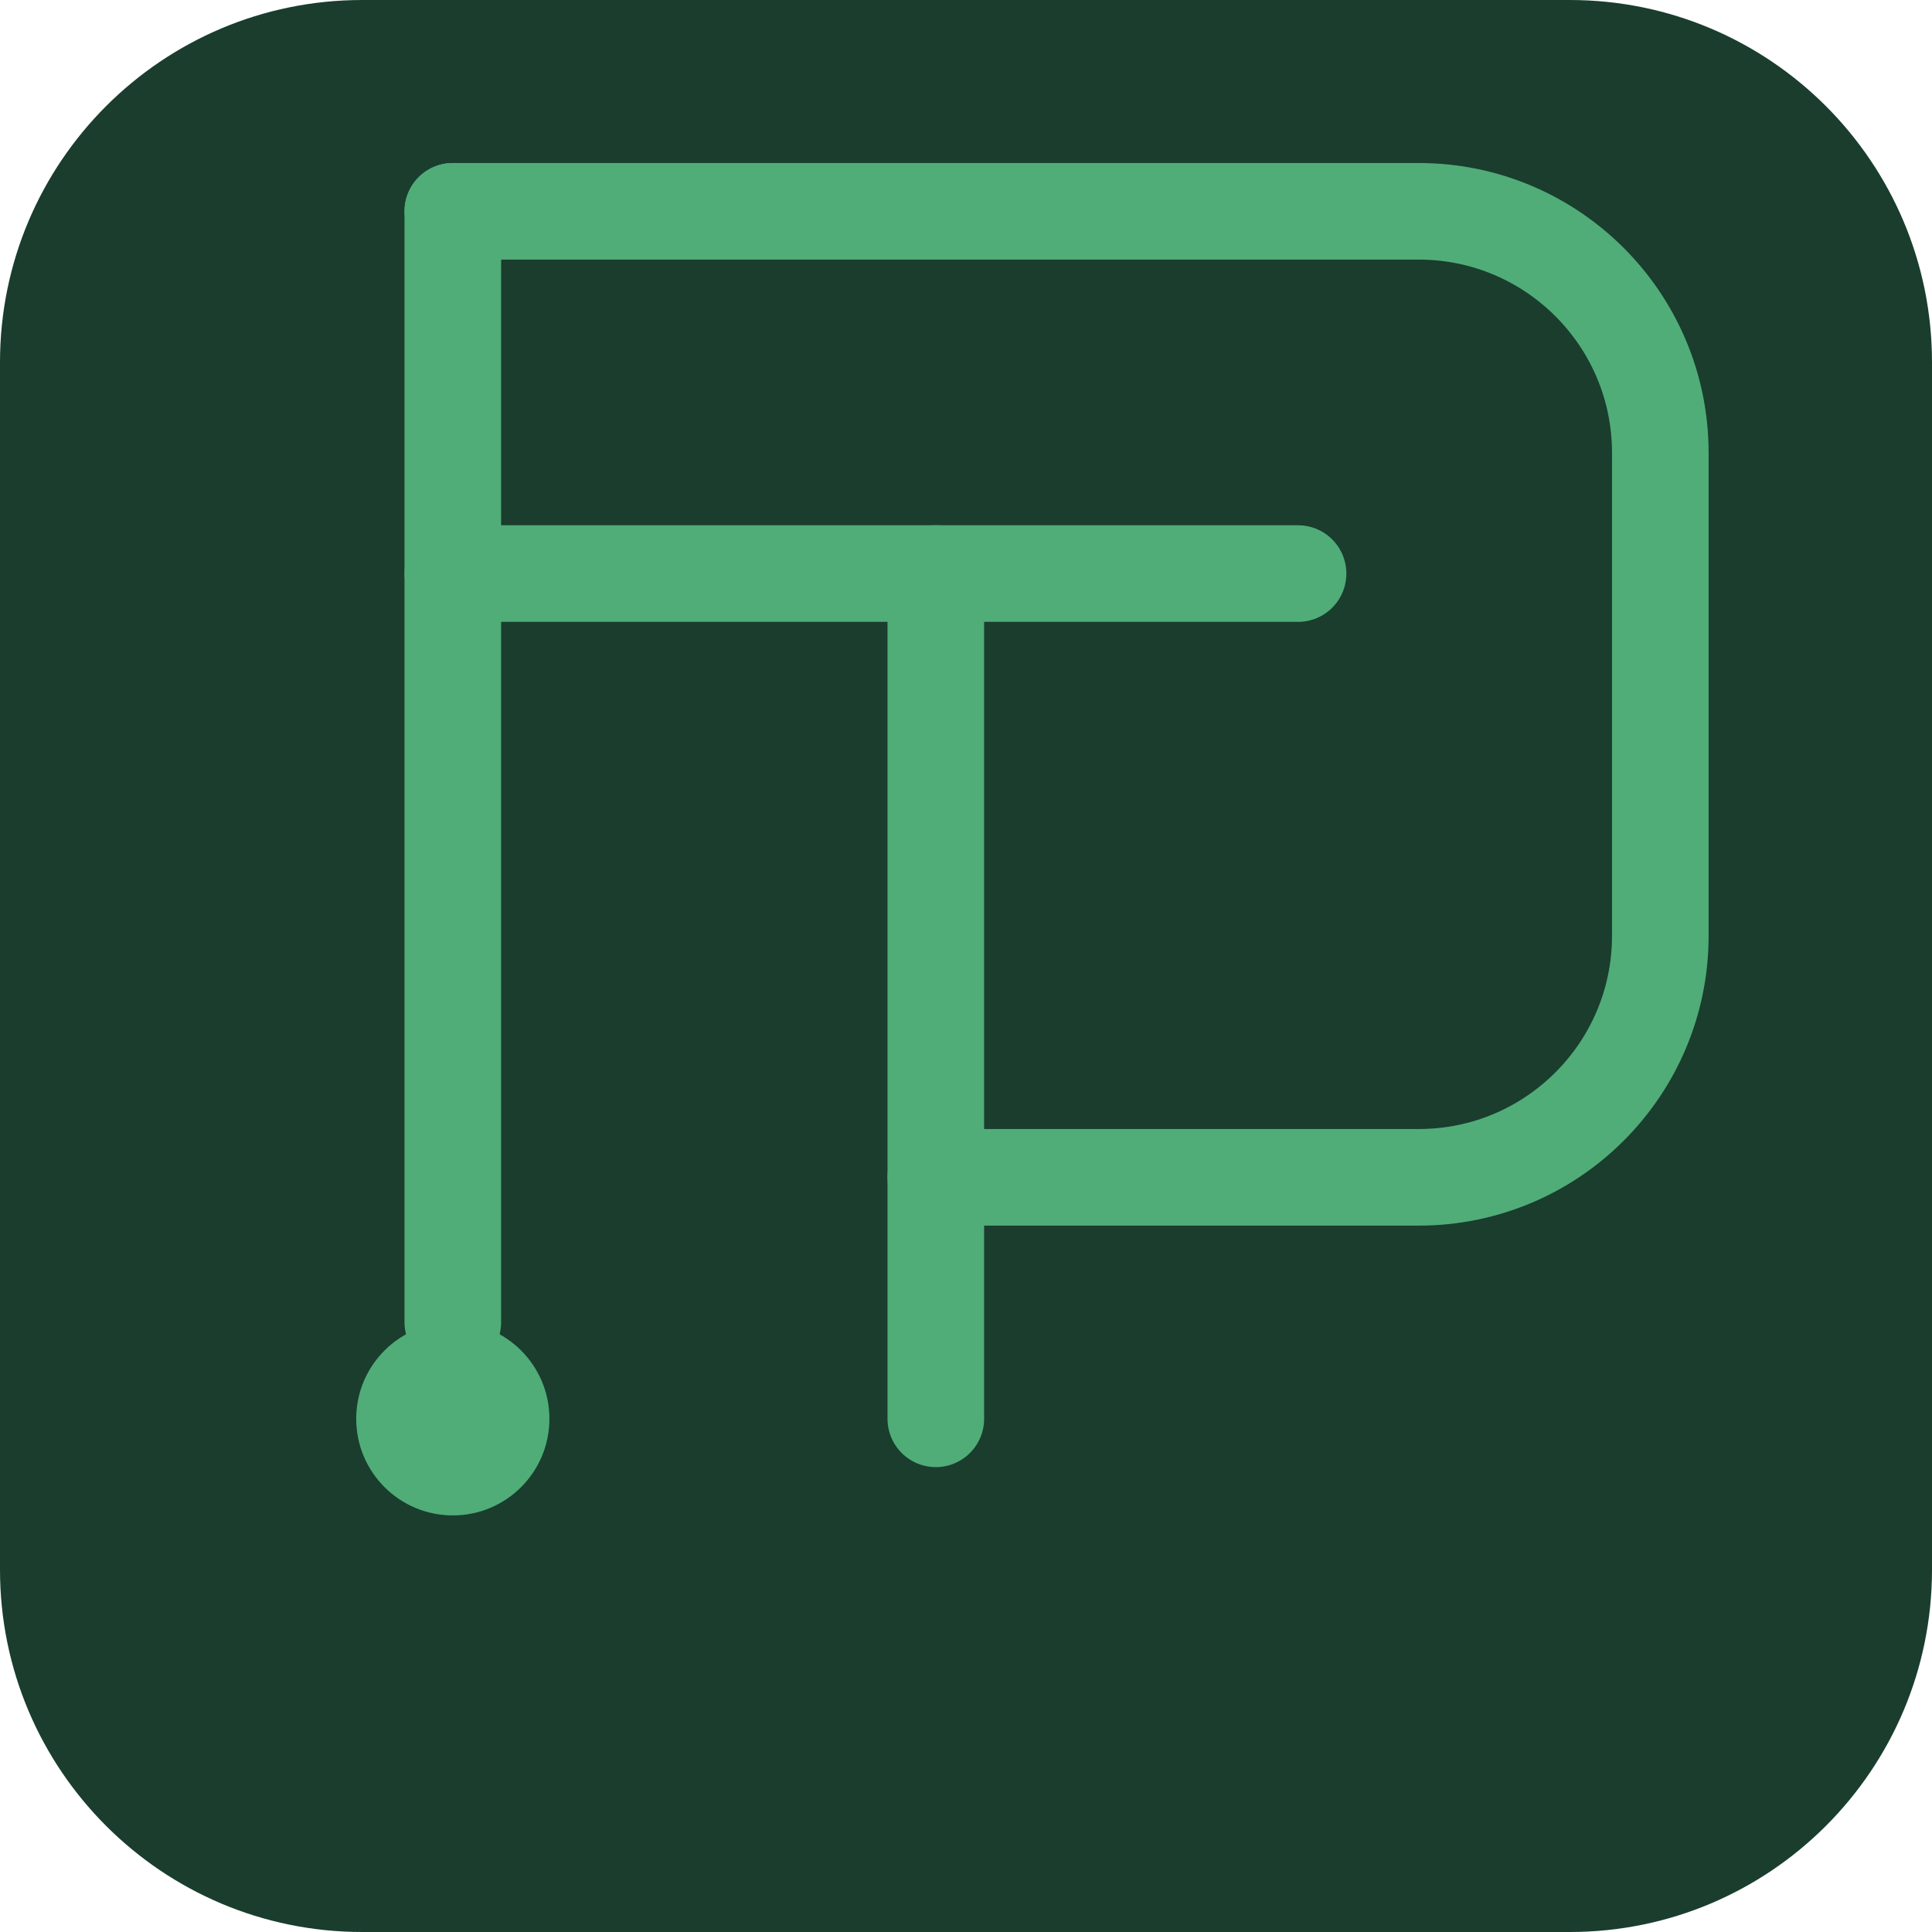
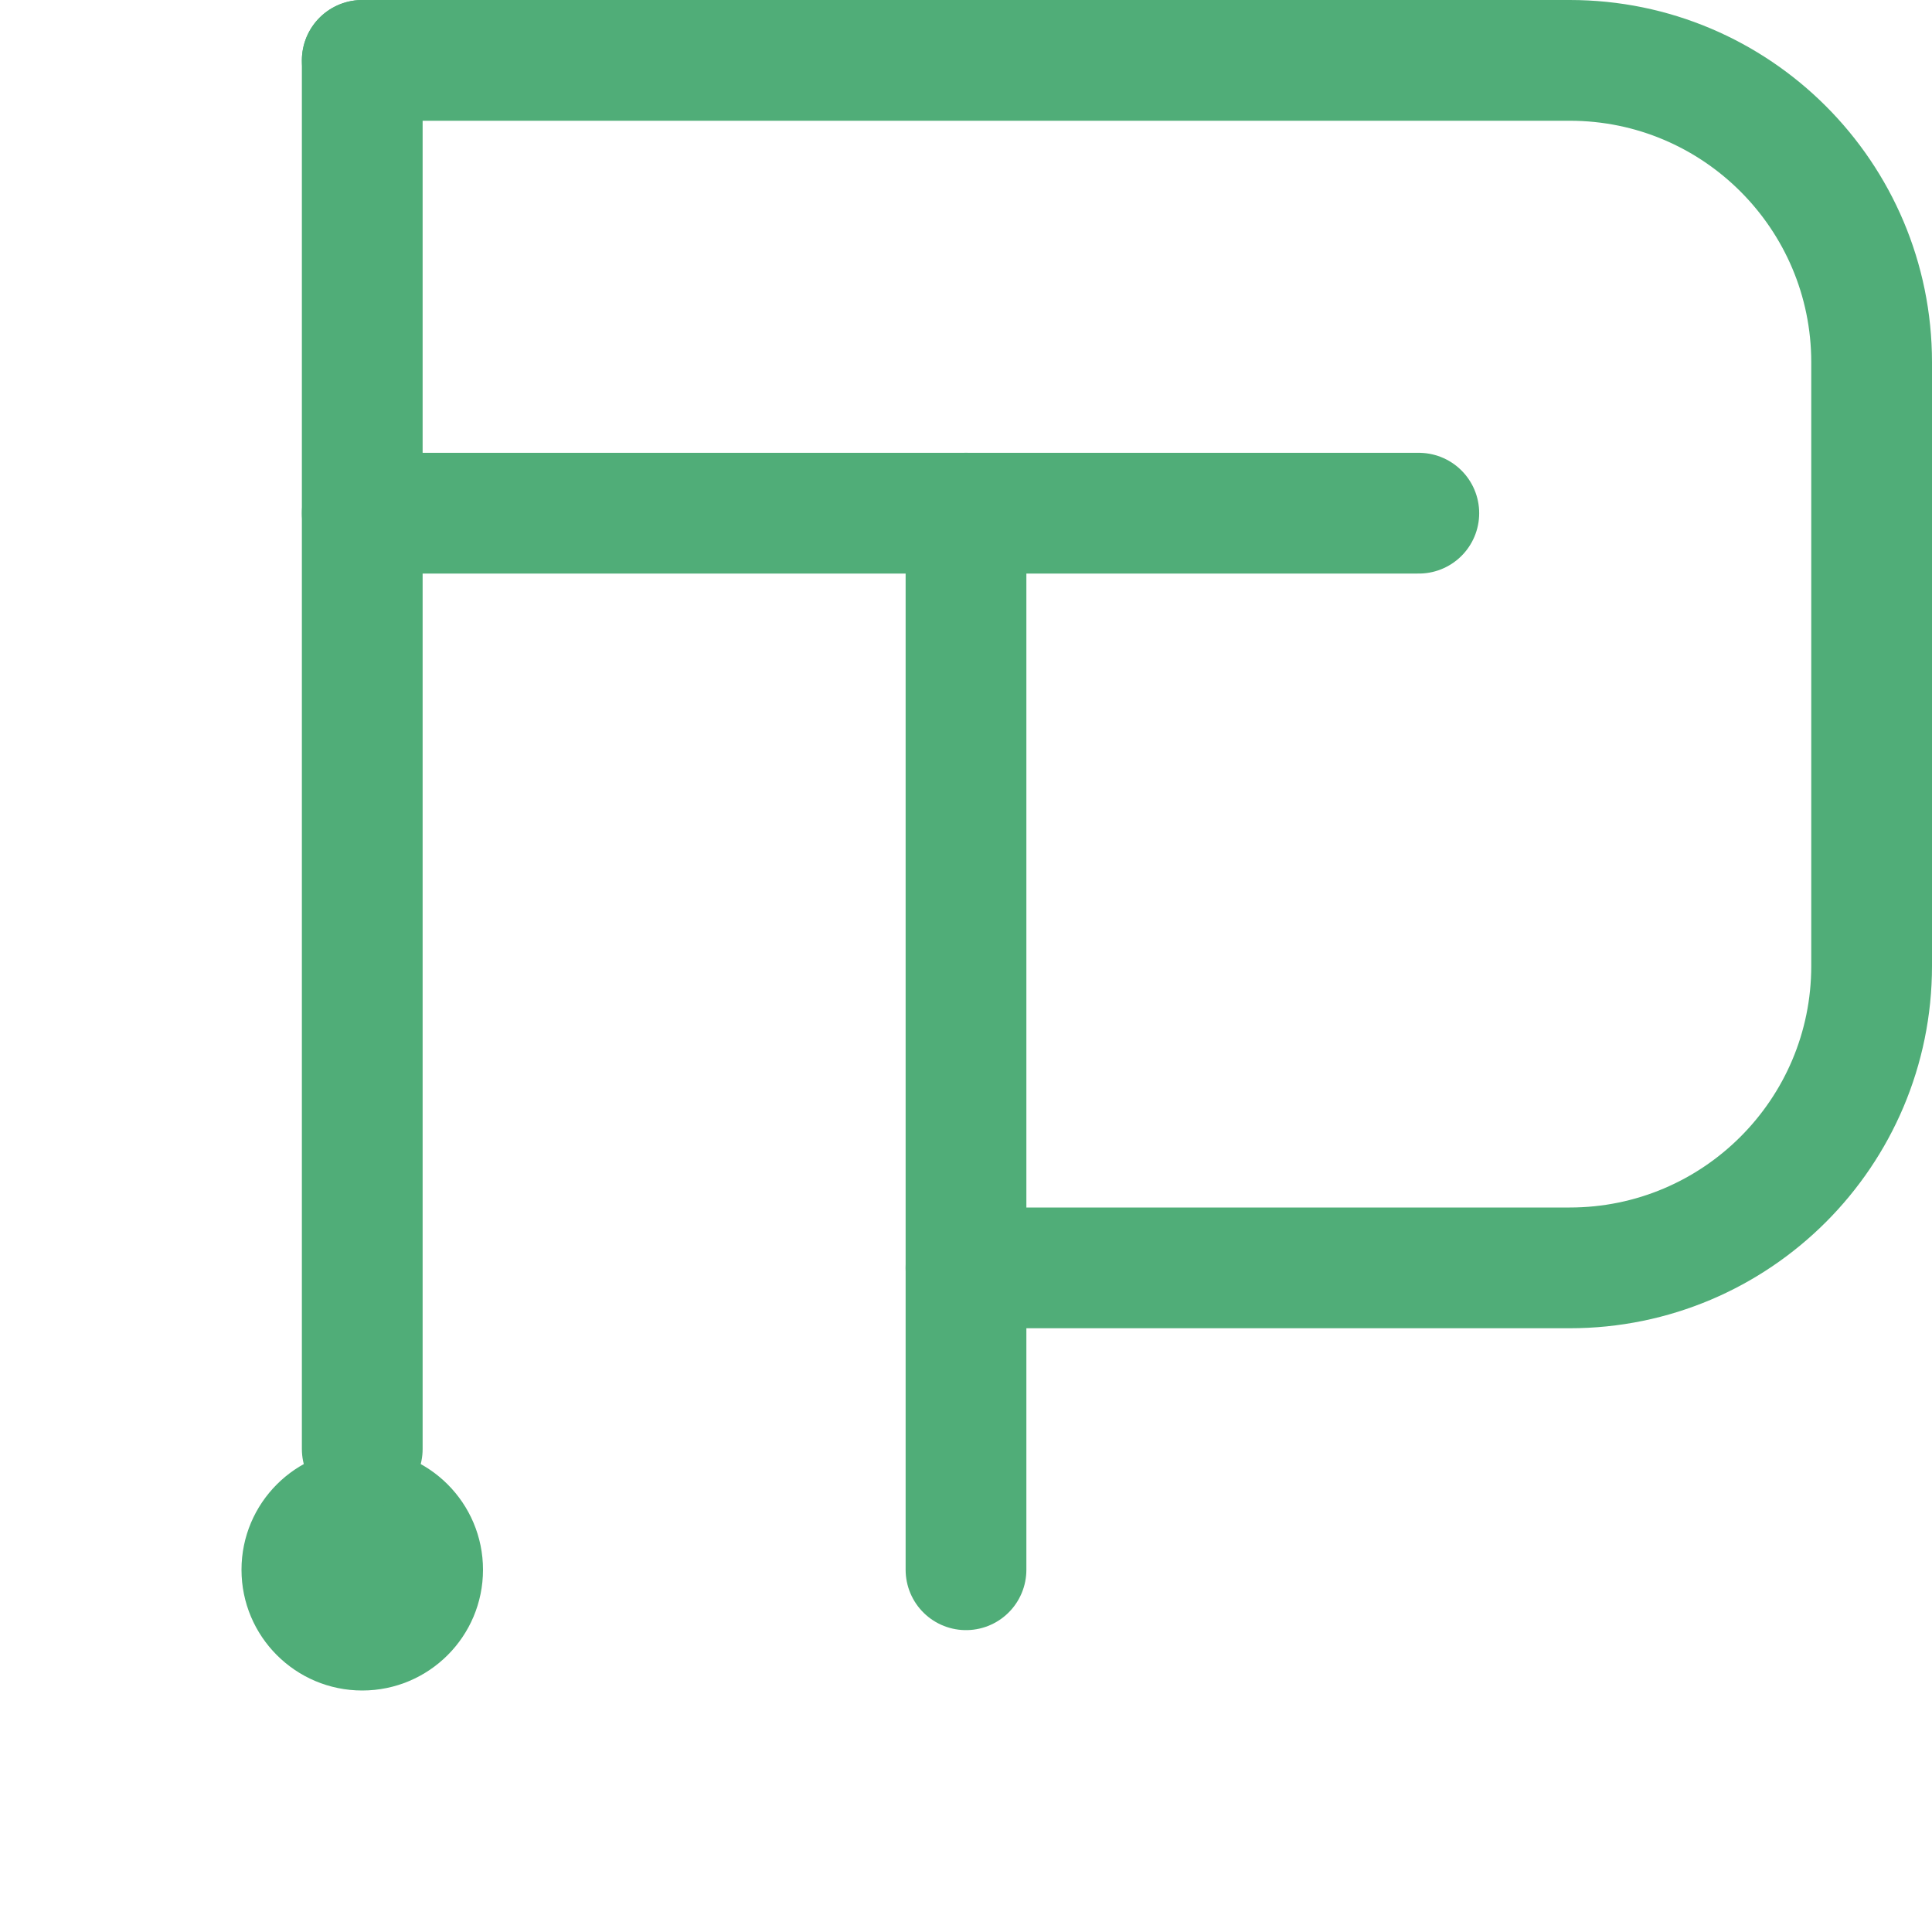
<svg xmlns="http://www.w3.org/2000/svg" viewBox="0 0 64 64" width="64" height="64">
-   <rect width="64" height="64" rx="12" fill="#1a3d2e" />
-   <g transform="translate(7, 7) scale(0.8)" stroke="#50ad78" stroke-width="4" fill="none">
+   <g transform="translate(2, 2) scale(1.0)" stroke="#50ad78" stroke-width="4" fill="none">
    <path d="M10,0 L50,0 C55.52,0 60,4.48 60,10 L60,30 C60,35.52 55.52,40 50,40 L30,40 L30,50" stroke-linecap="round" stroke-linejoin="round" />
    <path d="M10,15 L45,15" stroke-linecap="round" />
    <path d="M30,15 L30,40" stroke-linecap="round" />
    <circle cx="10" cy="50" r="4" fill="#50ad78" stroke="none" />
    <path d="M10,0 L10,46" stroke-linecap="round" />
  </g>
</svg>
